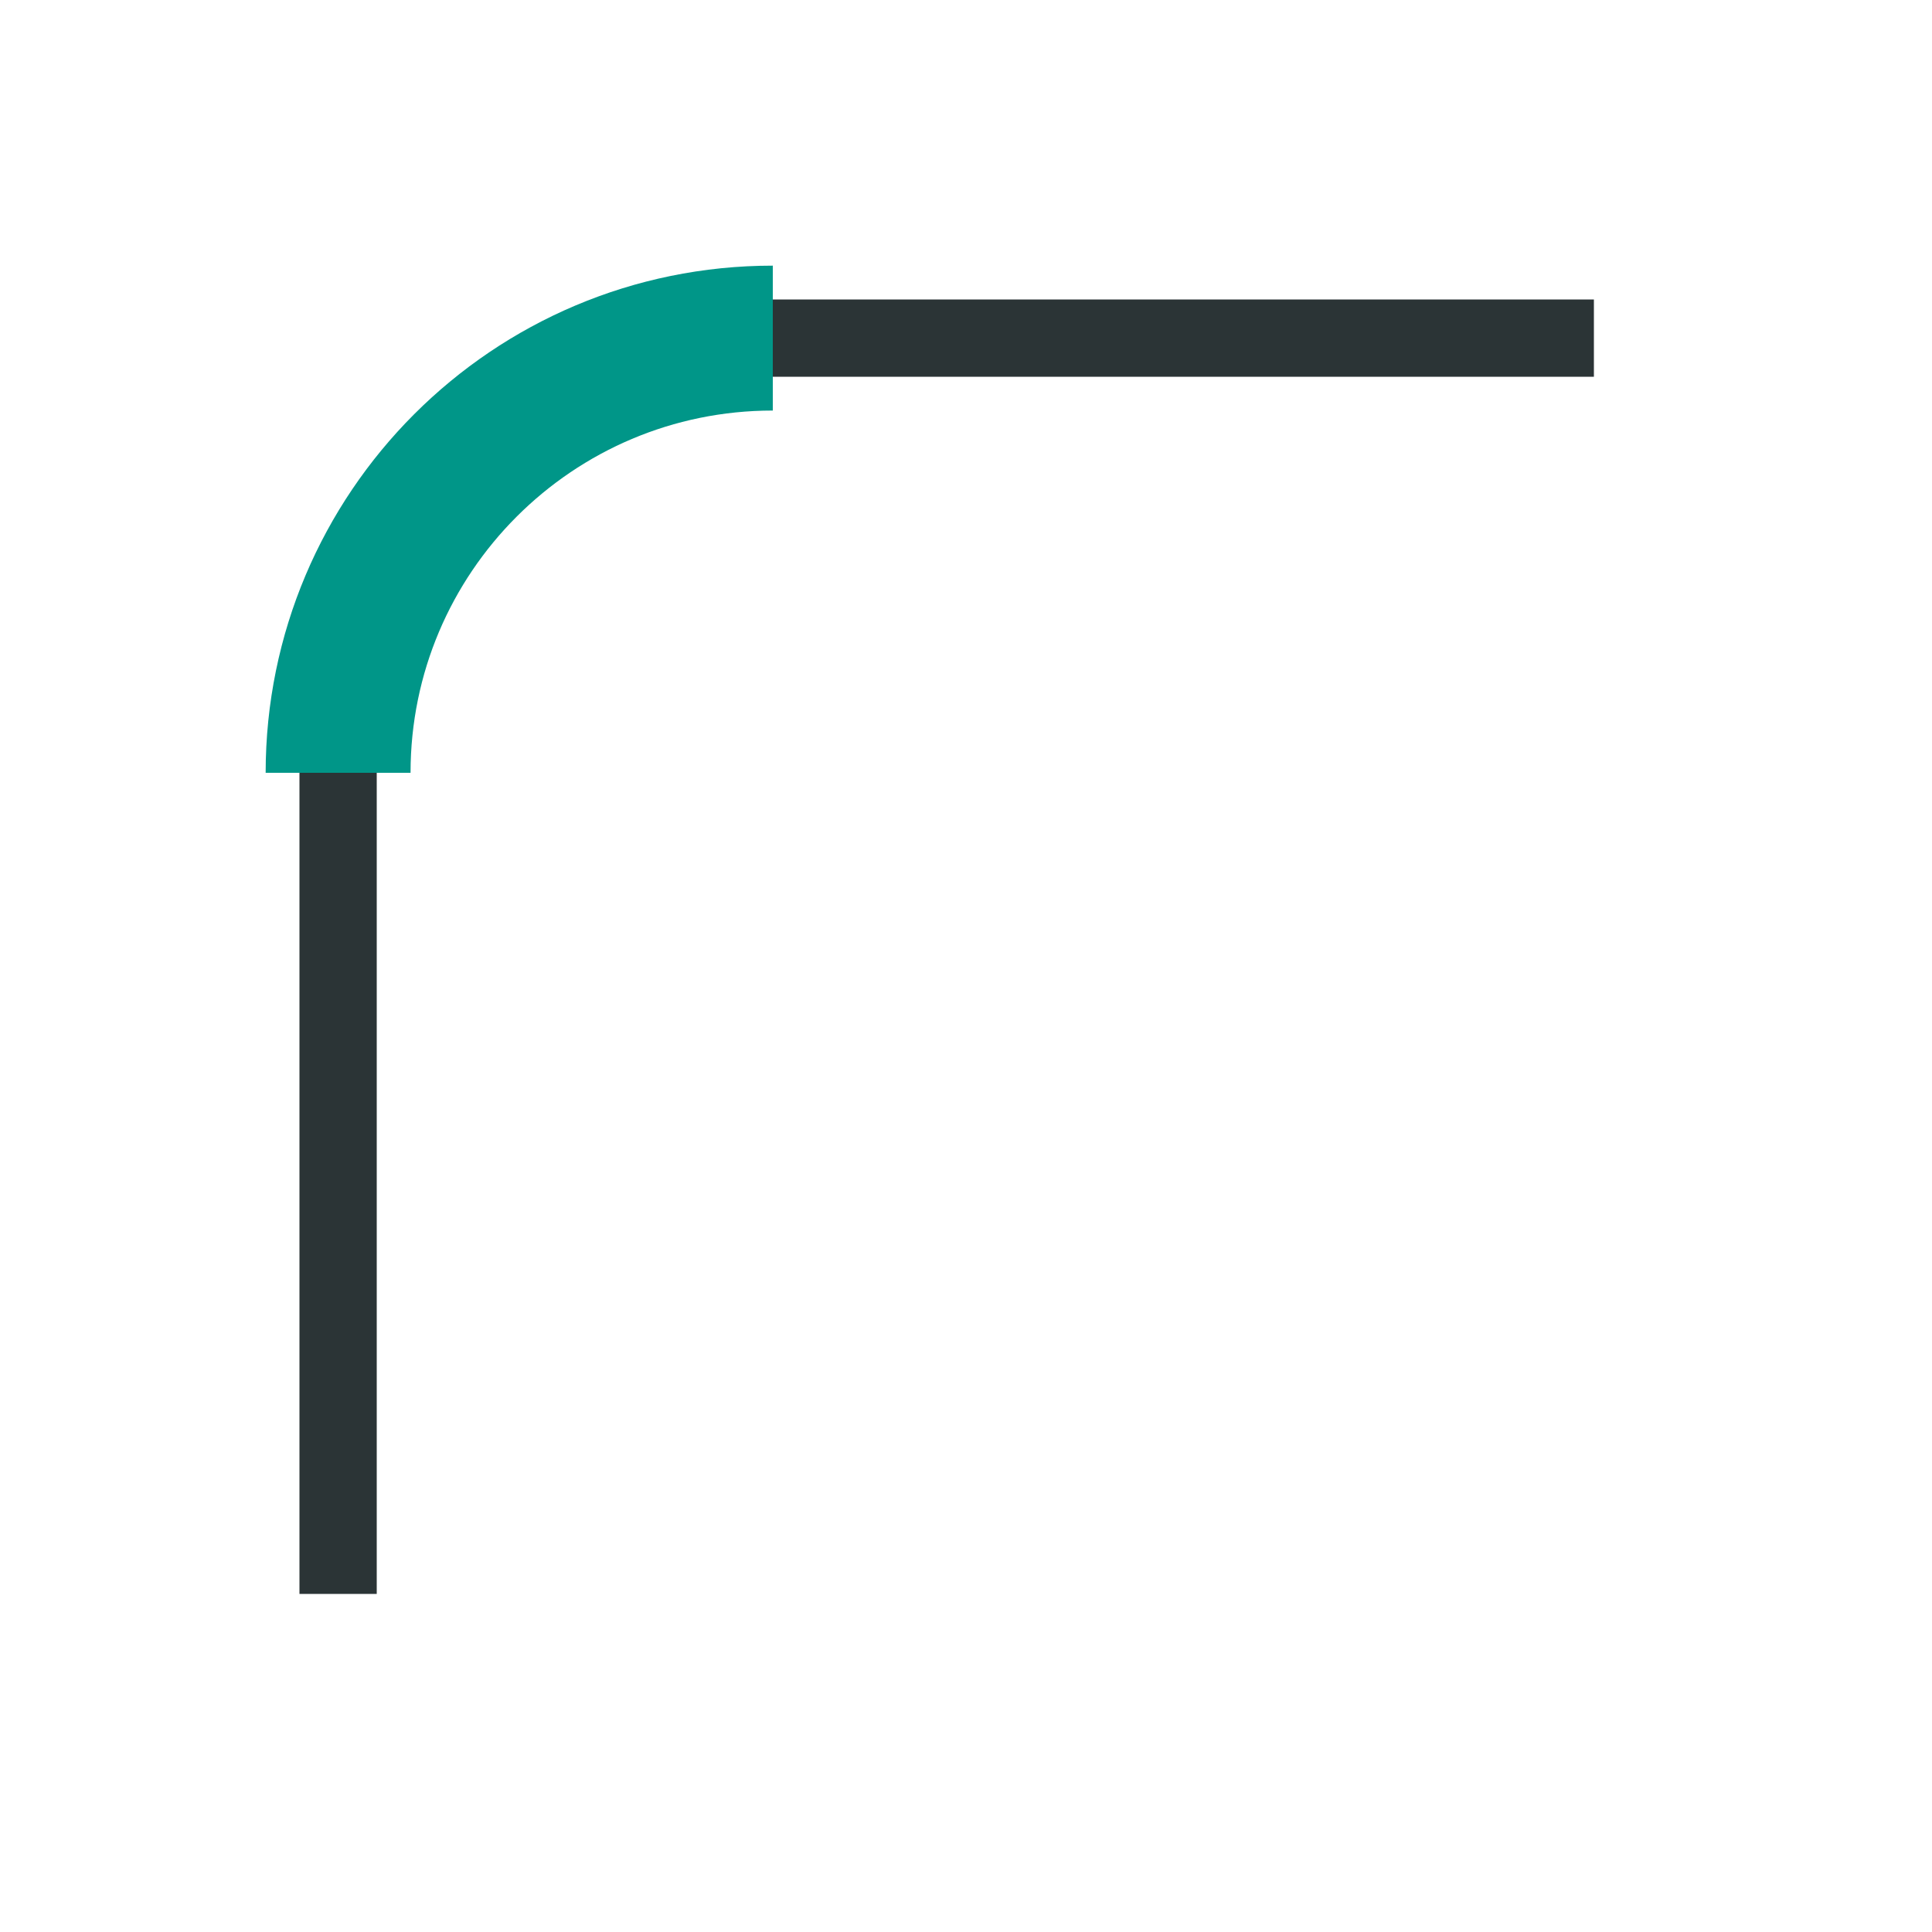
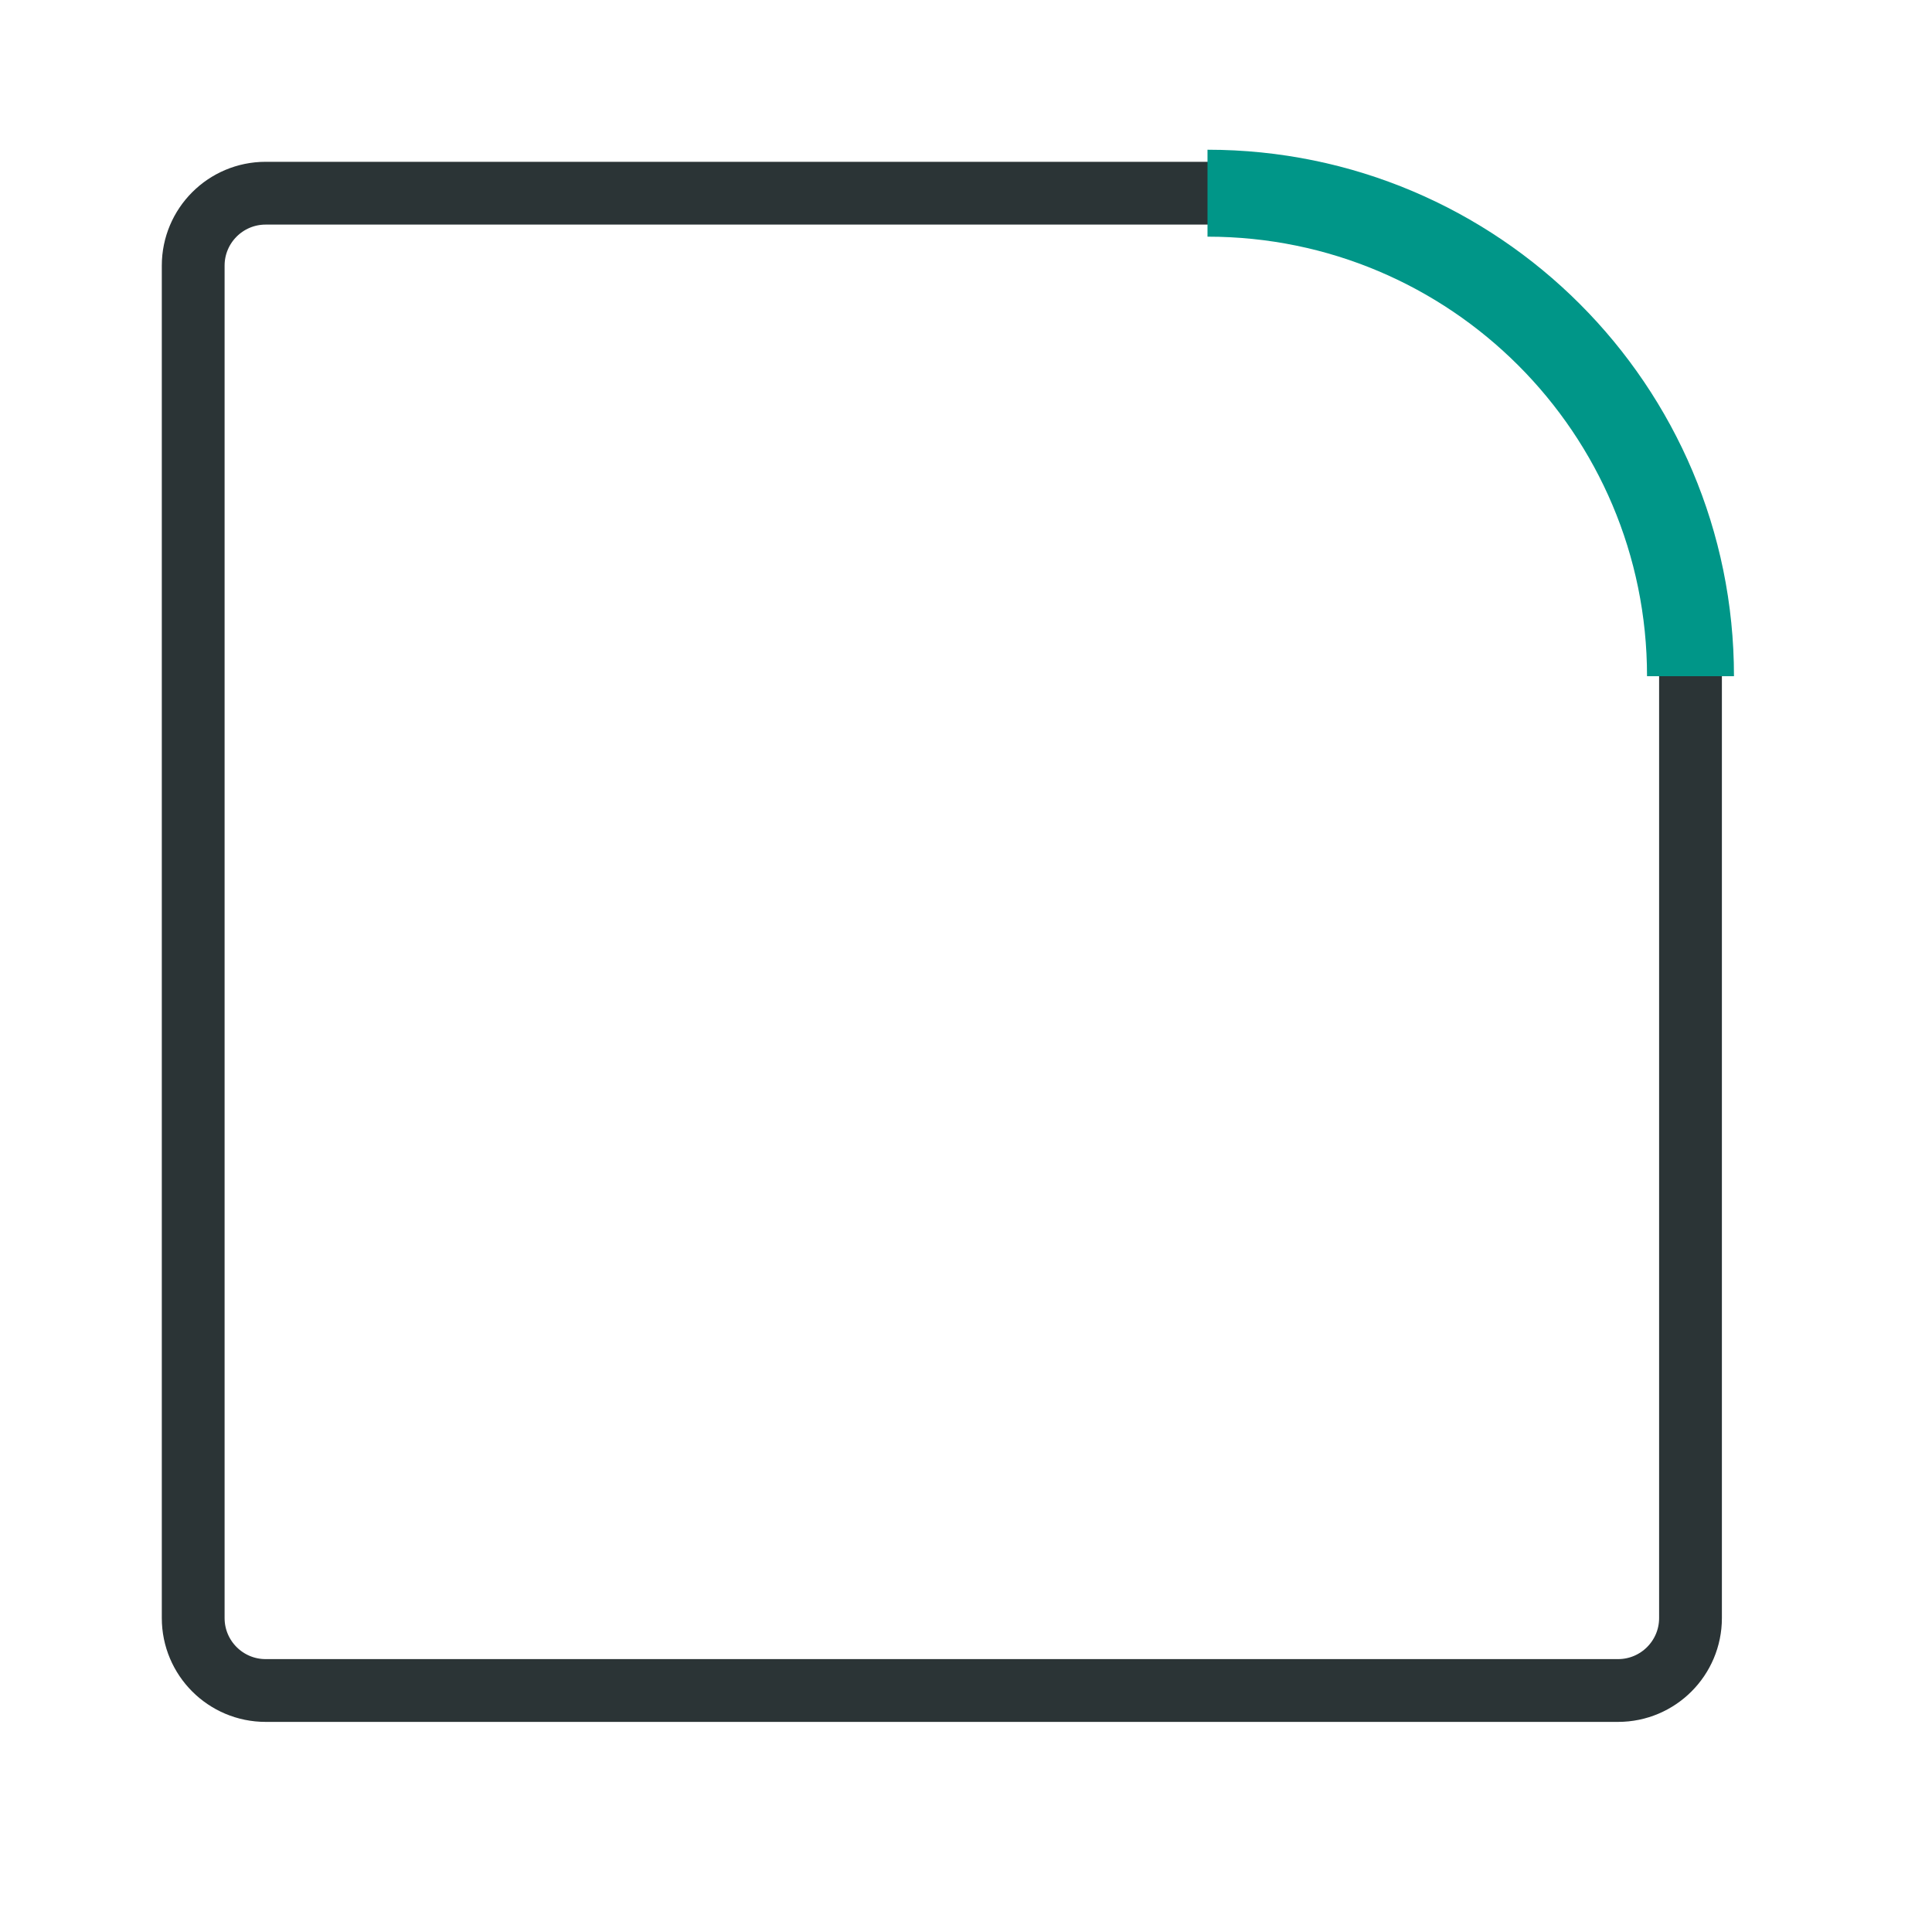
<svg xmlns="http://www.w3.org/2000/svg" width="40" height="40" viewBox="0 0 40 40">
-   <path d="M7 33 V16 A9 9 0 0 1 16 7 H33" style="fill:none;stroke:#2b3436;stroke-width:1.6" />
-   <path d="M7 16 A9 9 0 0 1 16 7" style="fill:none;stroke:#009688;stroke-width:3" />
+   <path d="M25 4 A10 10 0 0 1 35 14 V33.5 A1.5 1.5 0 0 1 33.5 35 H5.5 A1.5 1.5 0 0 1 4 33.5 V5.5 A1.5 1.5 0 0 1 5.5 4 Z" style="fill:none;stroke:#2b3436;stroke-width:1.3;stroke-linejoin:round" />
+   <path d="M25 4 A10 10 0 0 1 35 14" style="fill:none;stroke:#009688;stroke-width:1.8" />
</svg>
